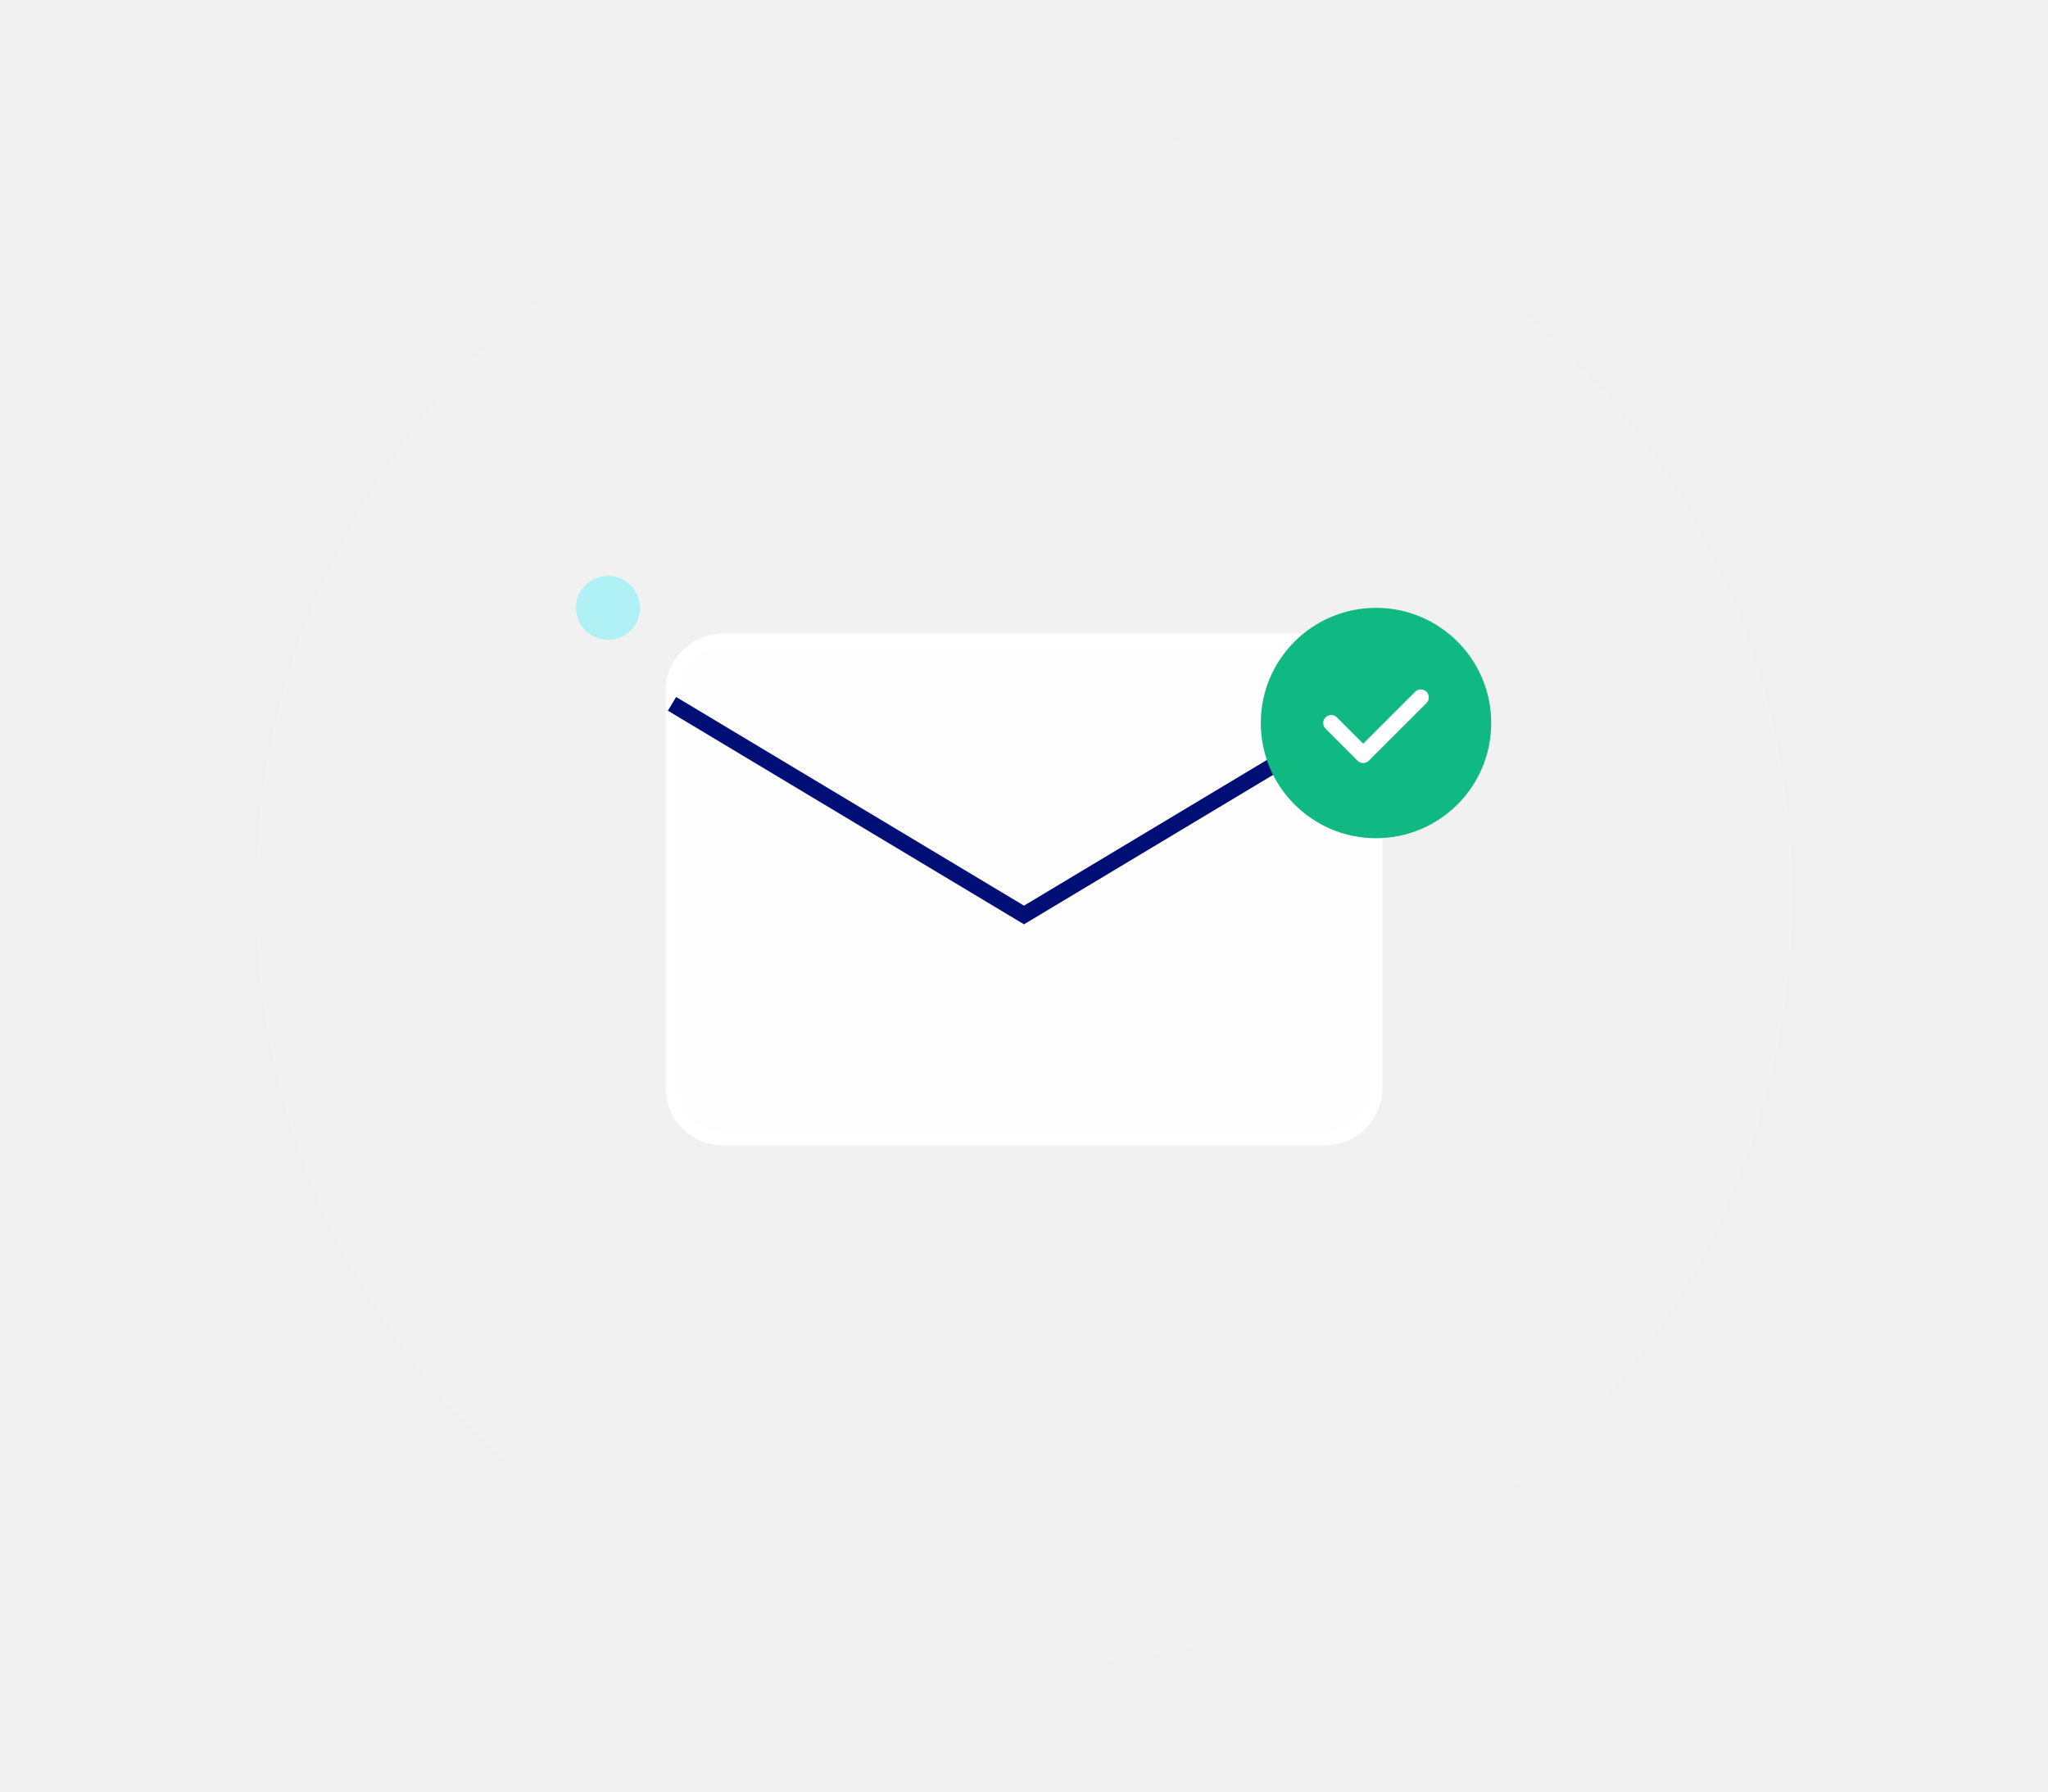
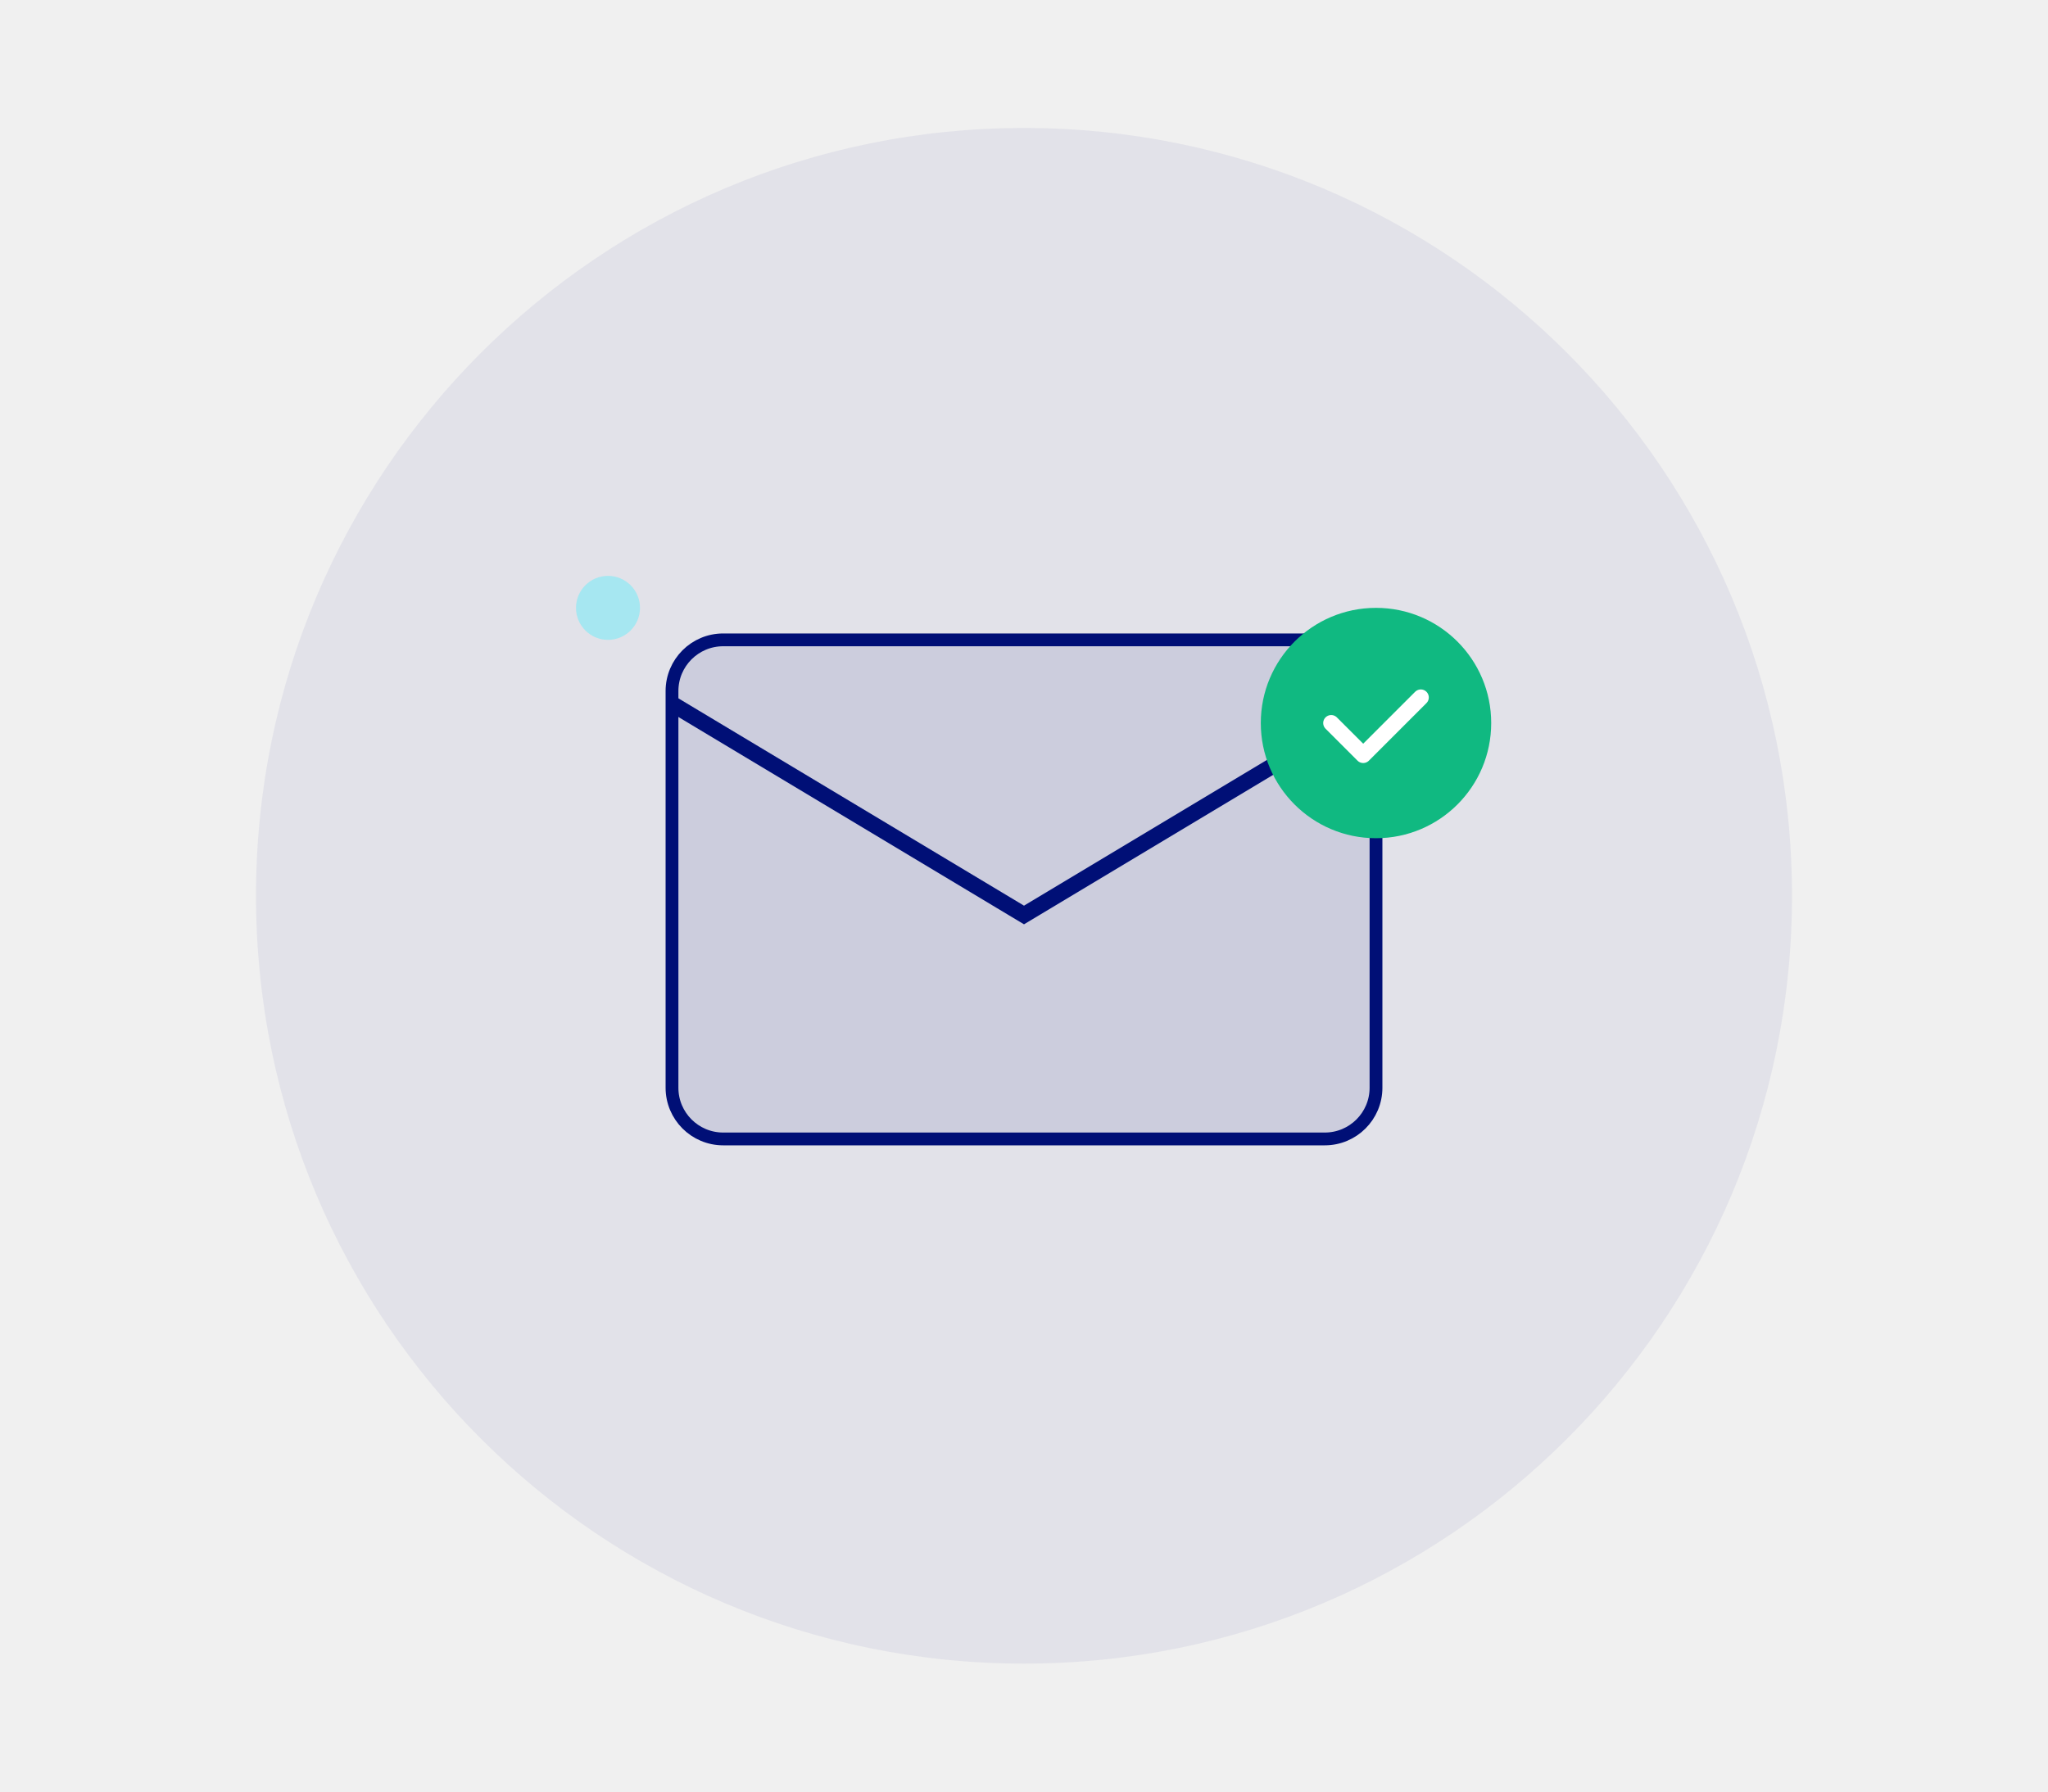
<svg xmlns="http://www.w3.org/2000/svg" width="320" height="280" viewBox="0 0 320 280" fill="none" aria-hidden="true">
-   <circle cx="160" cy="140" r="120" fill="rgba(255,255,255,0.1)" />
-   <rect x="105" y="100" width="110" height="78" rx="8" fill="rgba(255,255,255,0.95)" stroke="#fff" stroke-width="2" />
+   <circle cx="160" cy="140" r="120" fill="rgba(0,15,118,0.06)" />
+   <rect x="105" y="100" width="110" height="78" rx="8" fill="rgba(0,15,118,0.10)" stroke="#000F76" stroke-width="2" />
  <path d="M105 110L160 143L215 110" stroke="#000F76" stroke-width="2.5" fill="none" />
  <circle cx="215" cy="113" r="18" fill="#10B981" />
-   <path d="M208 113L213 118L222 109" stroke="#fff" stroke-width="2.5" stroke-linecap="round" stroke-linejoin="round" />
+   <path d="M208 113L213 118L222 109" stroke="#ffffff" stroke-width="2.5" stroke-linecap="round" stroke-linejoin="round" />
  <circle cx="95" cy="95" r="5" fill="#37F0FE" opacity="0.35" />
</svg>
